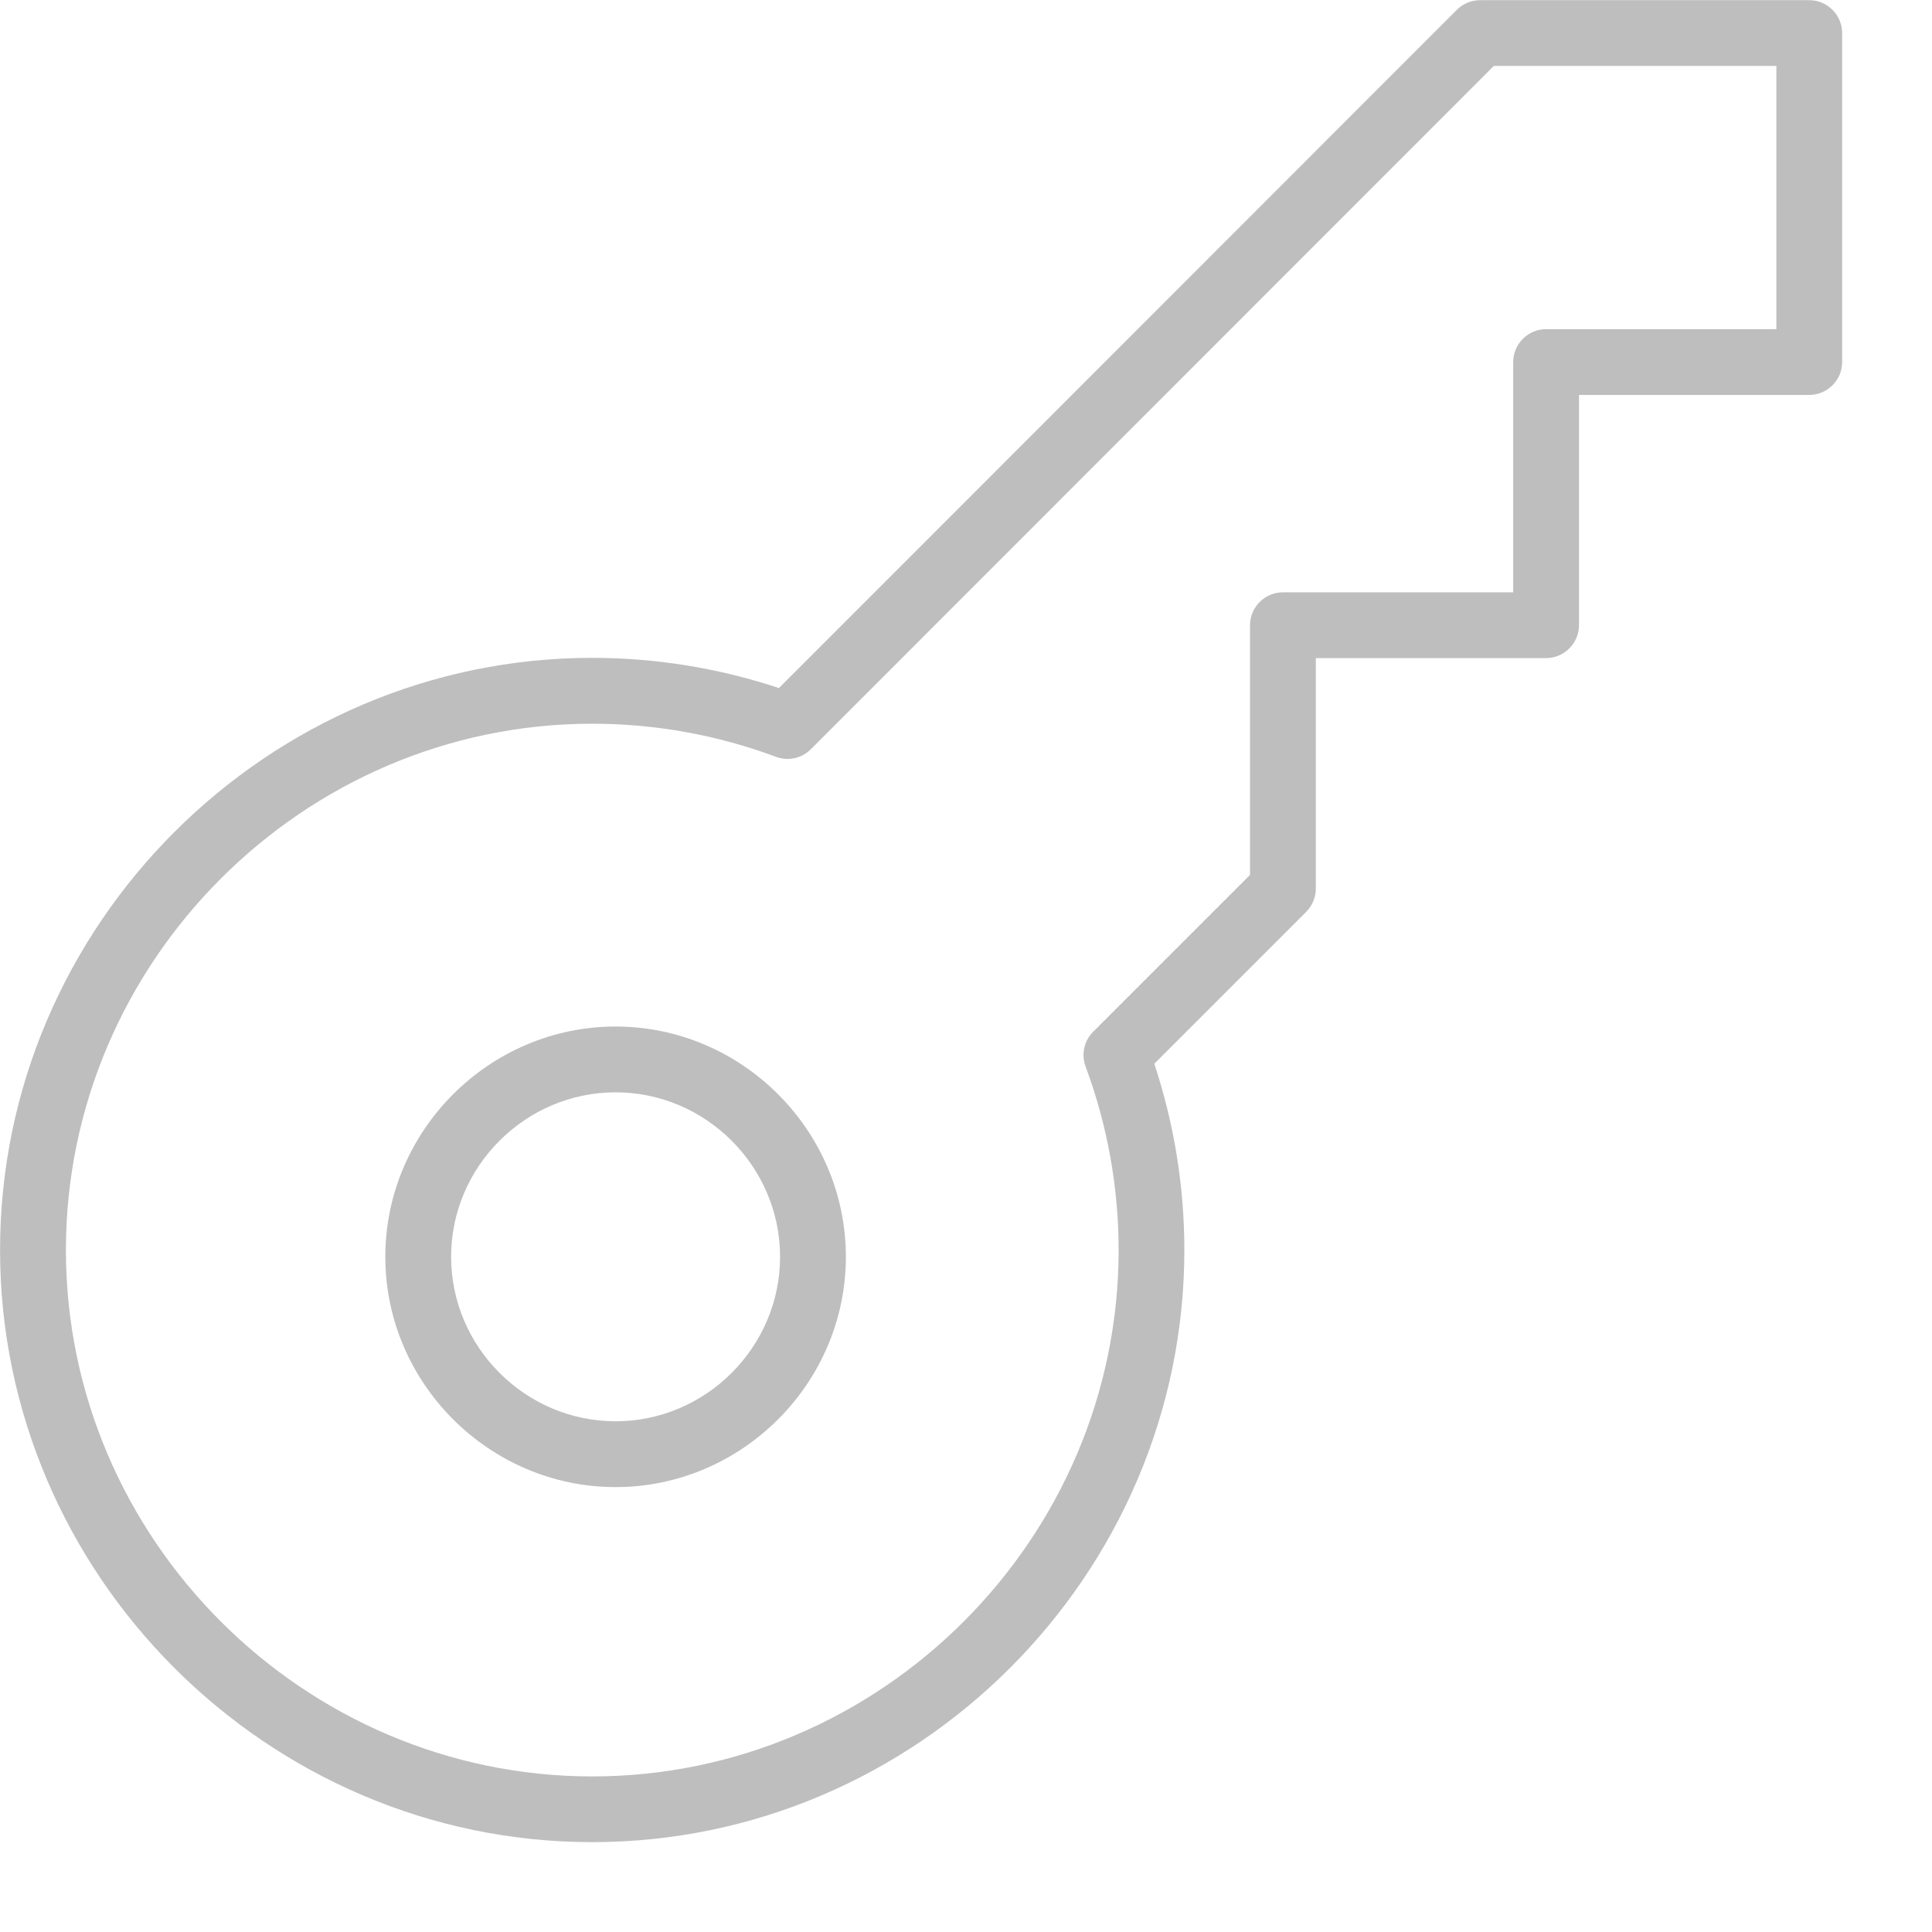
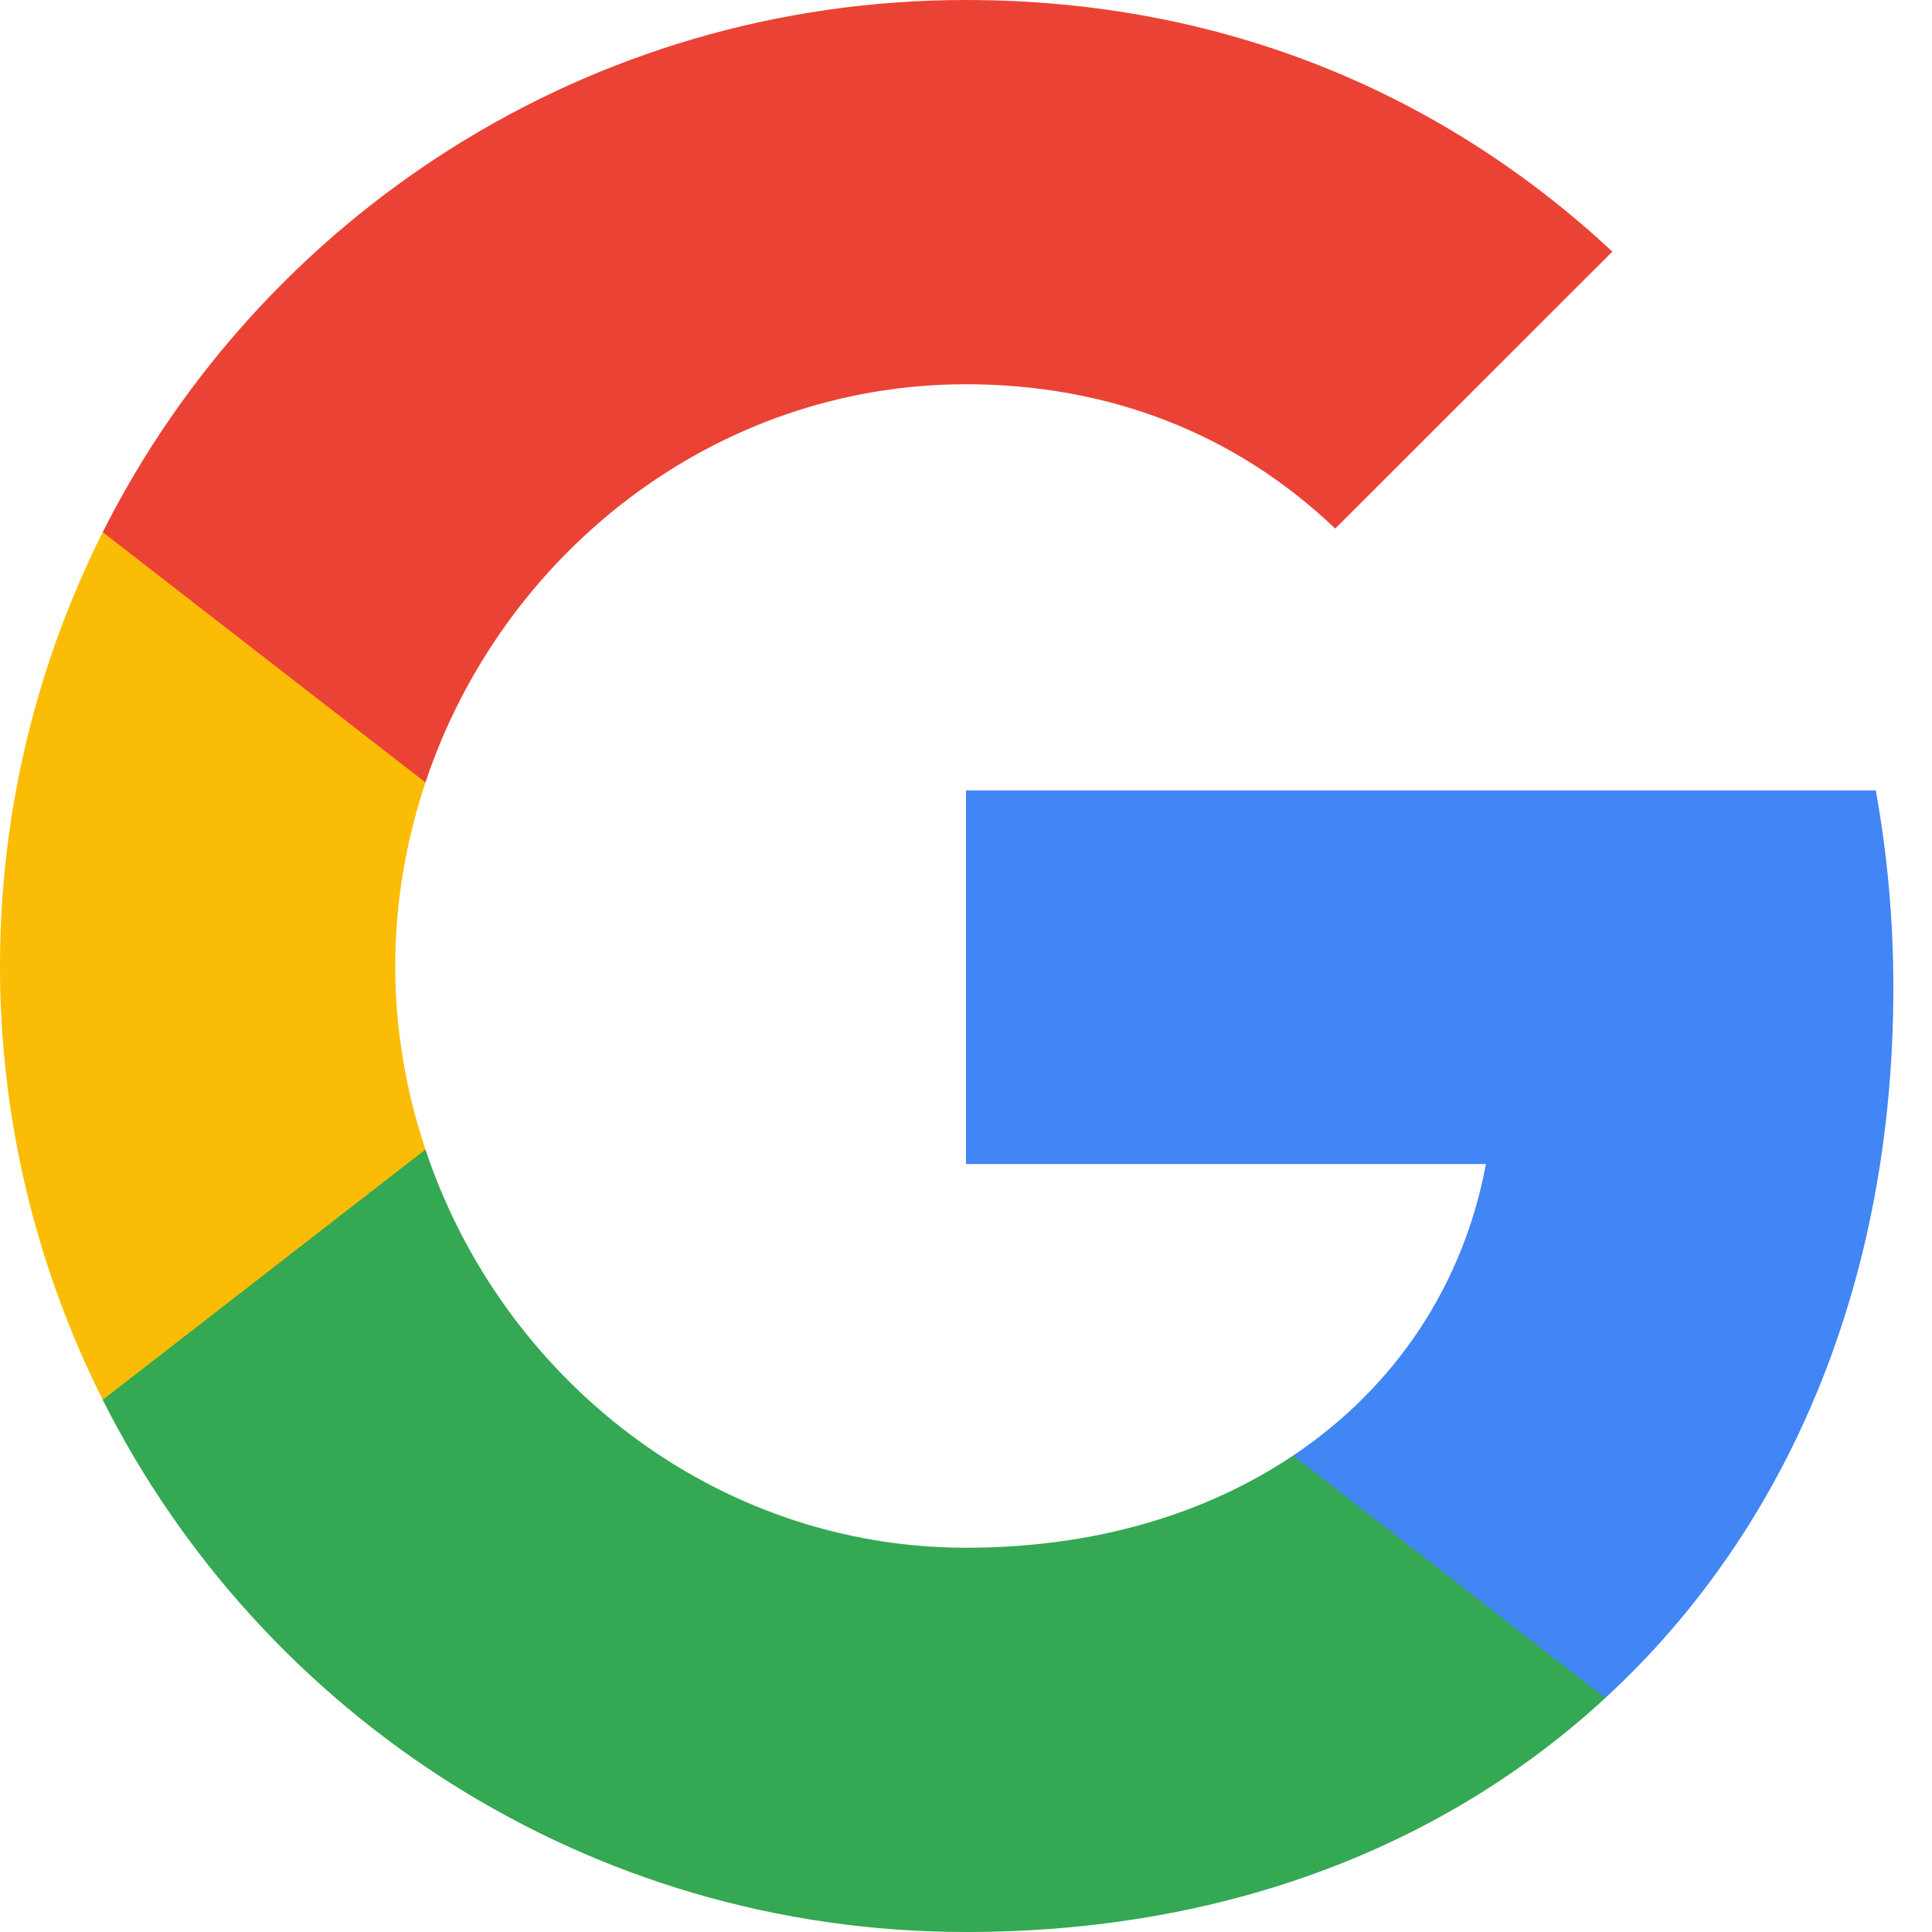
- <svg xmlns="http://www.w3.org/2000/svg" width="100%" height="100%" viewBox="0 0 21 21" version="1.1" xml:space="preserve" style="fill-rule:evenodd;clip-rule:evenodd;stroke-linejoin:round;stroke-miterlimit:2;">
-   <g transform="matrix(0.357578,0,0,0.403866,-309.196,-605.085)">
-     <g transform="matrix(6.12323e-17,-0.885386,1,5.42143e-17,860.693,1551.36)">
-       <path d="M59,60L49,60C48.451,60 48,59.549 48,59L48,52L41,52C40.451,52 40,51.549 40,51L40,44L33,44C32.734,44.002 32.479,43.897 32.29,43.71L27.67,39.09C25.844,39.695 23.932,40.004 22.008,40.004C12.134,40.004 4.008,31.878 4.008,22.004C4.008,12.129 12.134,4.004 22.008,4.004C31.883,4.004 40.008,12.129 40.008,22.004C40.008,23.933 39.698,25.849 39.09,27.68L59.71,48.29C59.897,48.479 60.002,48.734 60,49L60,59C60,59.549 59.549,60 59,60ZM50,58L58,58L58,49.41L37.23,28.65C36.952,28.373 36.862,27.957 37,27.59C37.665,25.804 38.006,23.912 38.006,22.006C38.006,13.229 30.783,6.006 22.006,6.006C13.229,6.006 6.006,13.229 6.006,22.006C6.006,30.783 13.229,38.006 22.006,38.006C23.912,38.006 25.804,37.665 27.59,37C27.954,36.866 28.365,36.956 28.64,37.23L33.41,42L41,42C41.549,42 42,42.451 42,43L42,50L49,50C49.549,50 50,50.451 50,51L50,58Z" style="fill:rgb(190,190,190);fill-rule:nonzero;" />
-     </g>
-     <g transform="matrix(6.12323e-17,-0.885386,1,5.42143e-17,864.408,1548.88)">
-       <path d="M19,26C15.16,26 12,22.84 12,19C12,15.16 15.16,12 19,12C22.84,12 26,15.16 26,19C26,22.84 22.84,26 19,26ZM19,14C16.257,14 14,16.257 14,19C14,21.743 16.257,24 19,24C21.743,24 24,21.743 24,19C24,16.257 21.743,14 19,14Z" style="fill:rgb(190,190,190);fill-rule:nonzero;" />
-     </g>
+ <svg xmlns="http://www.w3.org/2000/svg" width="100%" height="100%" viewBox="0 0 18 18" version="1.1" xml:space="preserve" style="fill-rule:evenodd;clip-rule:evenodd;stroke-linejoin:round;stroke-miterlimit:2;">
+   <g id="logo_googleg_48dp">
+     <path id="Shape" d="M17.64,9.205C17.64,8.566 17.583,7.953 17.476,7.364L9,7.364L9,10.845L13.844,10.845C13.635,11.97 13.001,12.923 12.048,13.561L12.048,15.82L14.956,15.82C16.658,14.253 17.64,11.945 17.64,9.205Z" style="fill:rgb(66,133,244);" />
+     <path id="Shape1" d="M9,18C11.43,18 13.467,17.194 14.956,15.82L12.048,13.561C11.242,14.101 10.211,14.42 9,14.42C6.656,14.42 4.672,12.837 3.964,10.71L0.957,10.71L0.957,13.042C2.438,15.983 5.482,18 9,18Z" style="fill:rgb(52,168,83);" />
+     <path id="Shape2" d="M3.964,10.71C3.784,10.17 3.682,9.593 3.682,9C3.682,8.407 3.784,7.83 3.964,7.29L3.964,4.958L0.957,4.958C0.348,6.173 0,7.548 0,9C0,10.452 0.348,11.827 0.957,13.042L3.964,10.71Z" style="fill:rgb(251,188,5);" />
+     <path id="Shape3" d="M9,3.58C10.321,3.58 11.508,4.034 12.44,4.925L15.022,2.344C13.463,0.892 11.426,0 9,0C5.482,0 2.438,2.017 0.957,4.958L3.964,7.29C4.672,5.163 6.656,3.58 9,3.58Z" style="fill:rgb(234,67,53);" />
+     <rect id="Shape4" x="0" y="0" width="18" height="18" style="fill:none;" />
  </g>
</svg>
